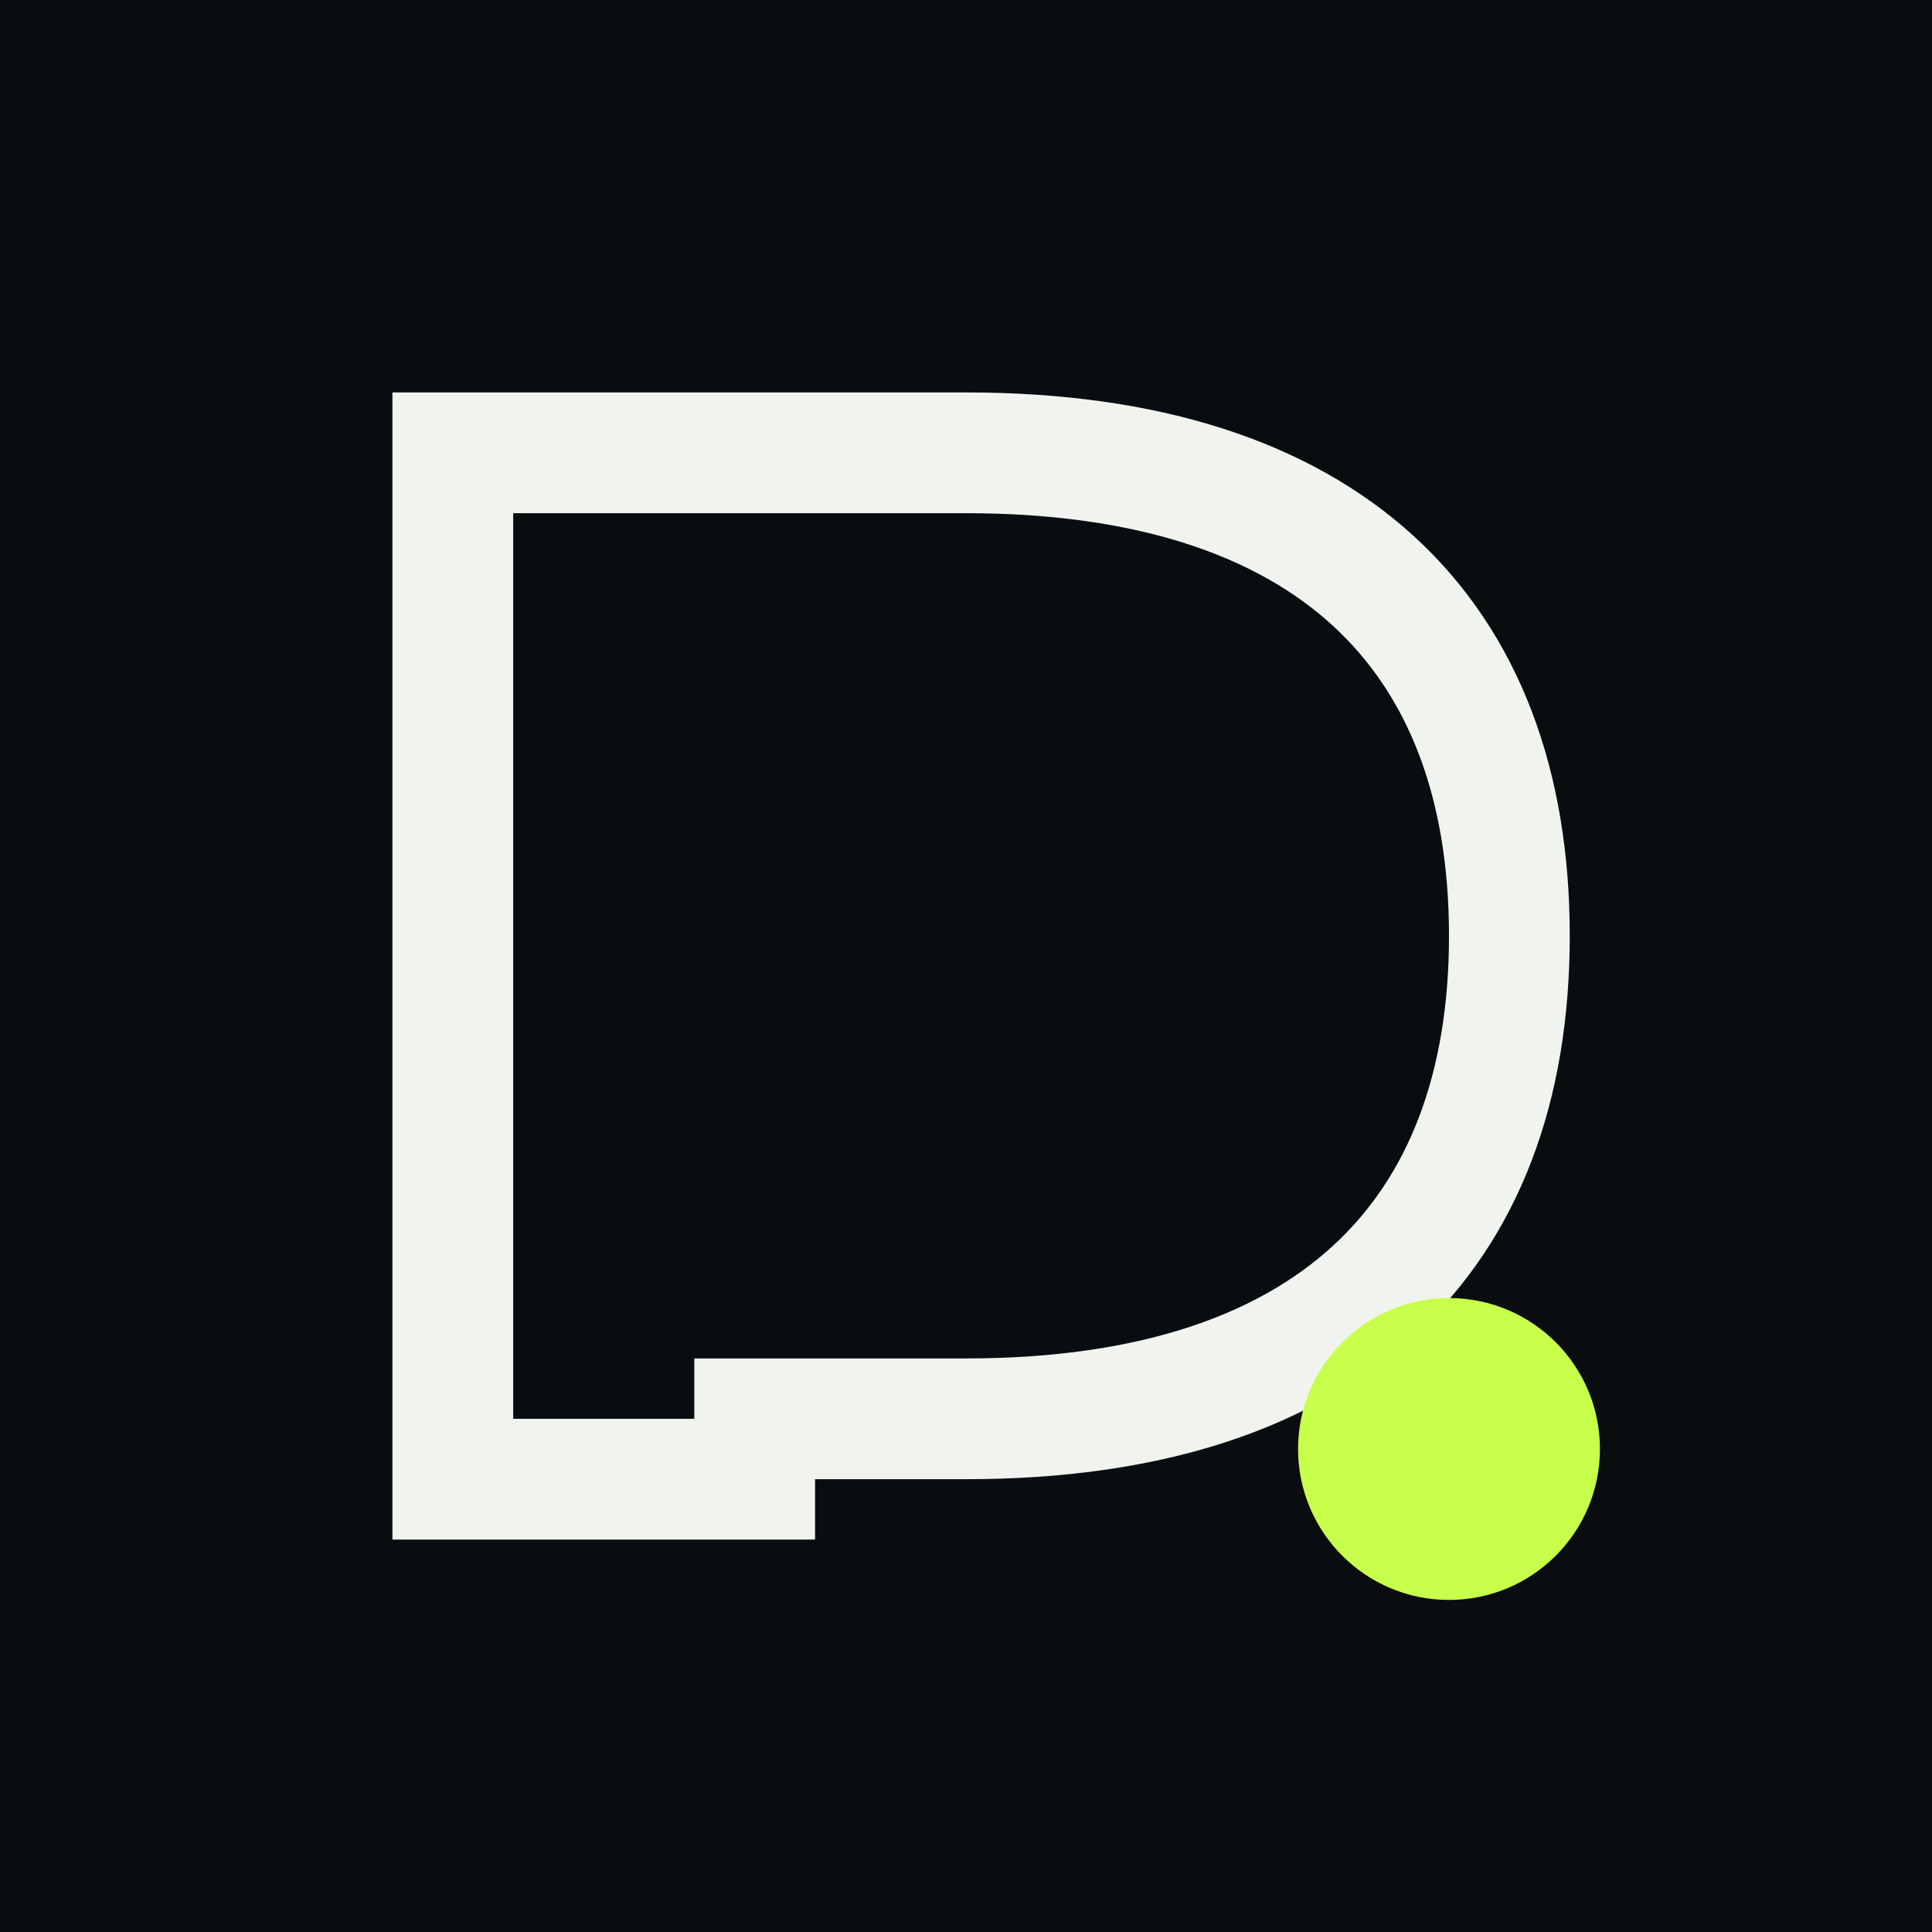
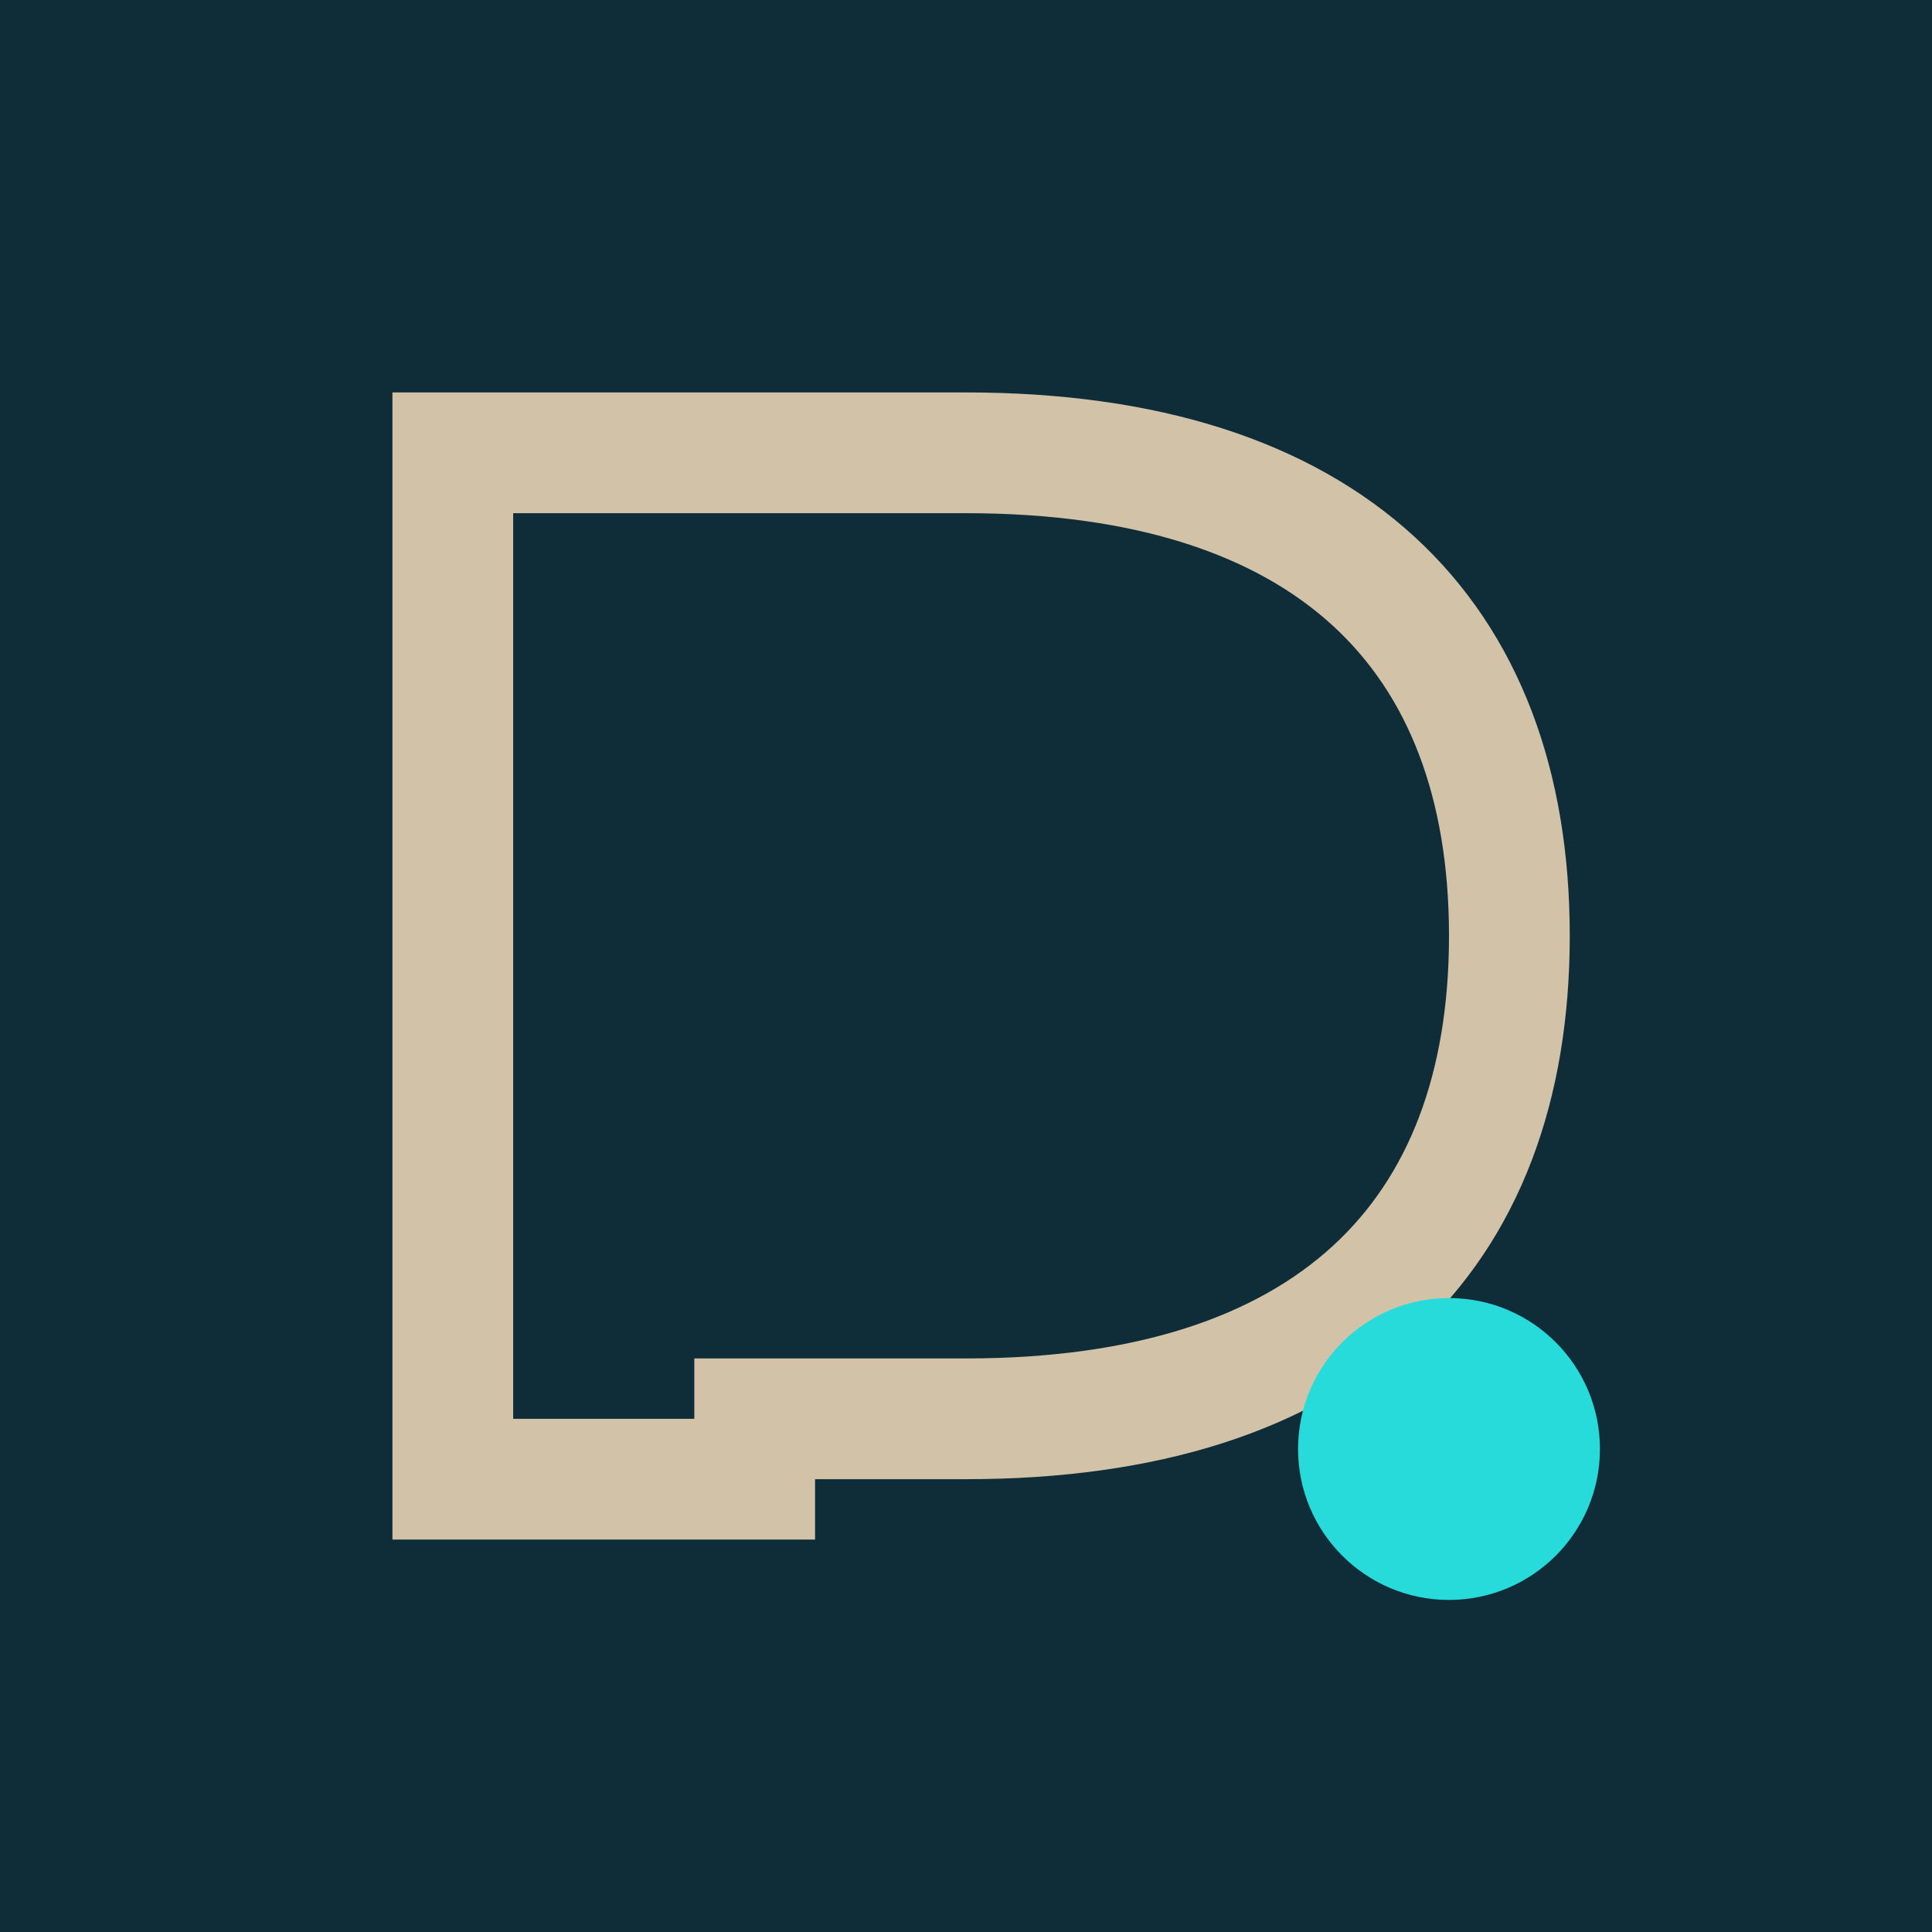
<svg xmlns="http://www.w3.org/2000/svg" viewBox="0 0 64 64">
-   <rect width="64" height="64" fill="#0a0d0f" />
-   <path d="M15 49V15h17c12 0 18 6 18 16S44 47 32 47H25v2Z" fill="none" stroke="#f1f4ee" stroke-width="4" />
-   <circle cx="48" cy="48" r="5" fill="#c7ff4b" />
+   <rect width="64" height="64" fill="#0F2D38" />
+   <path d="M15 49V15h17c12 0 18 6 18 16S44 47 32 47H25v2Z" fill="none" stroke="#D2C2A7" stroke-width="4" />
+   <circle cx="48" cy="48" r="5" fill="#27DBDB" />
</svg>
